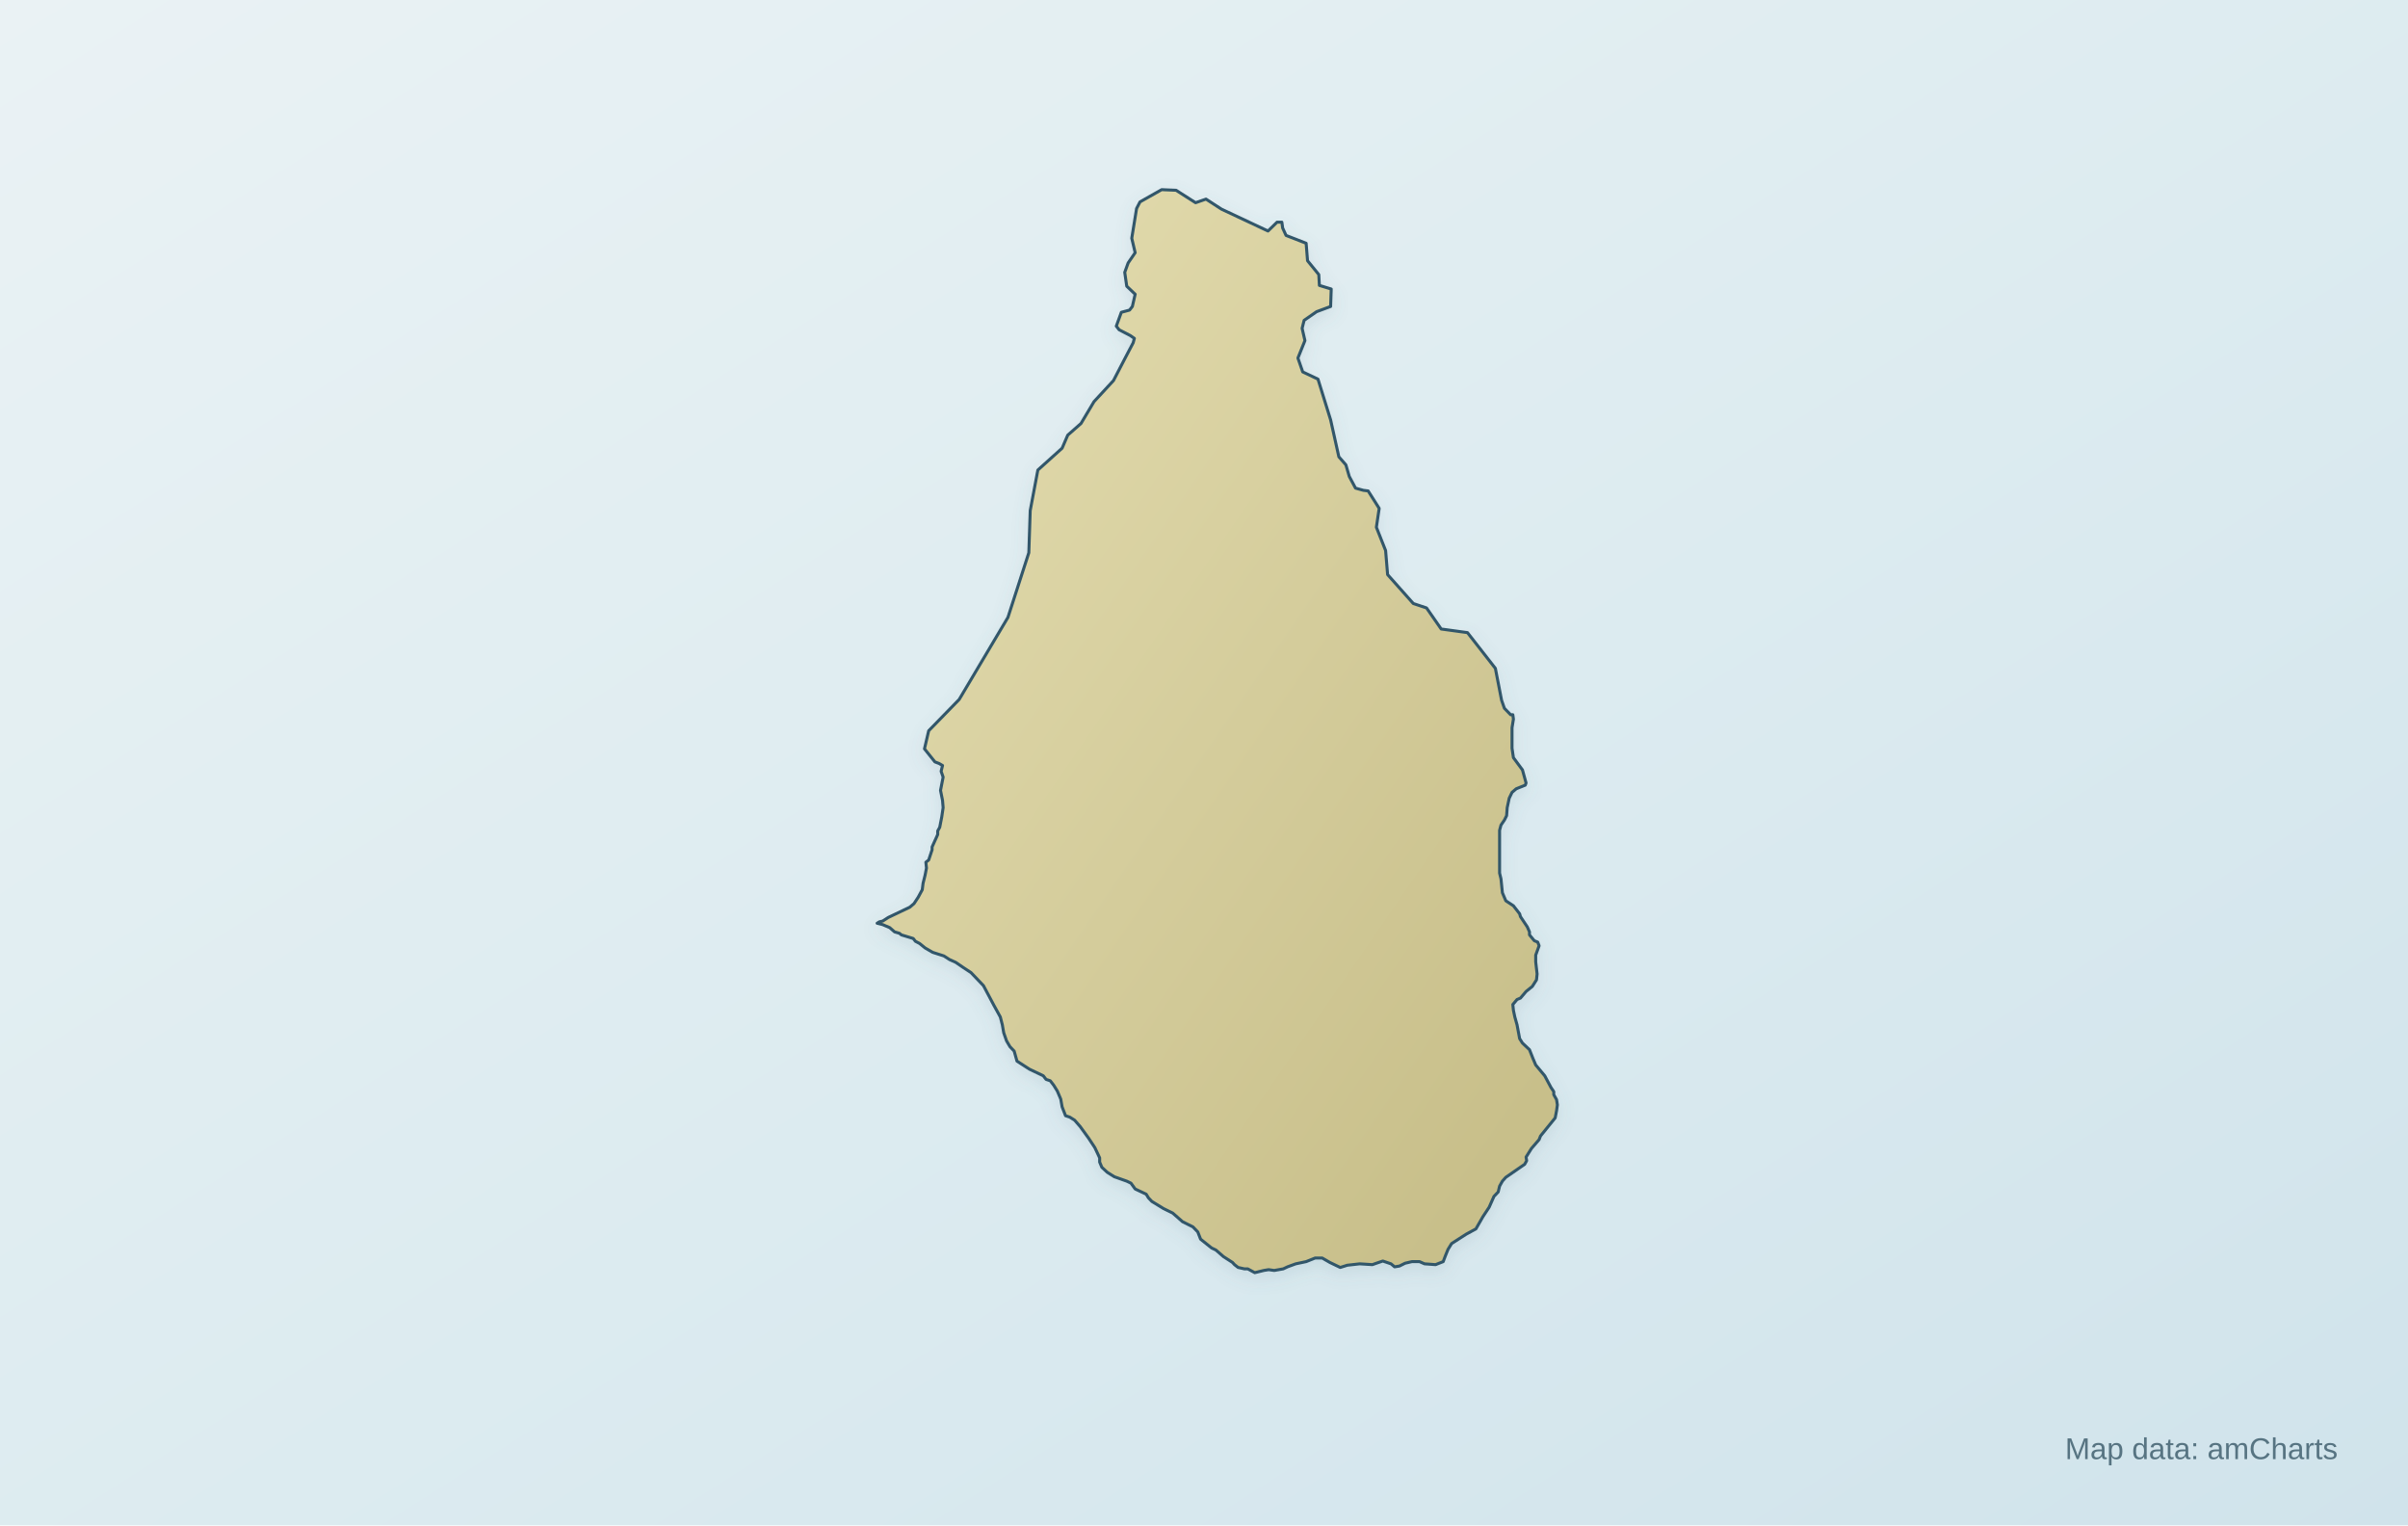
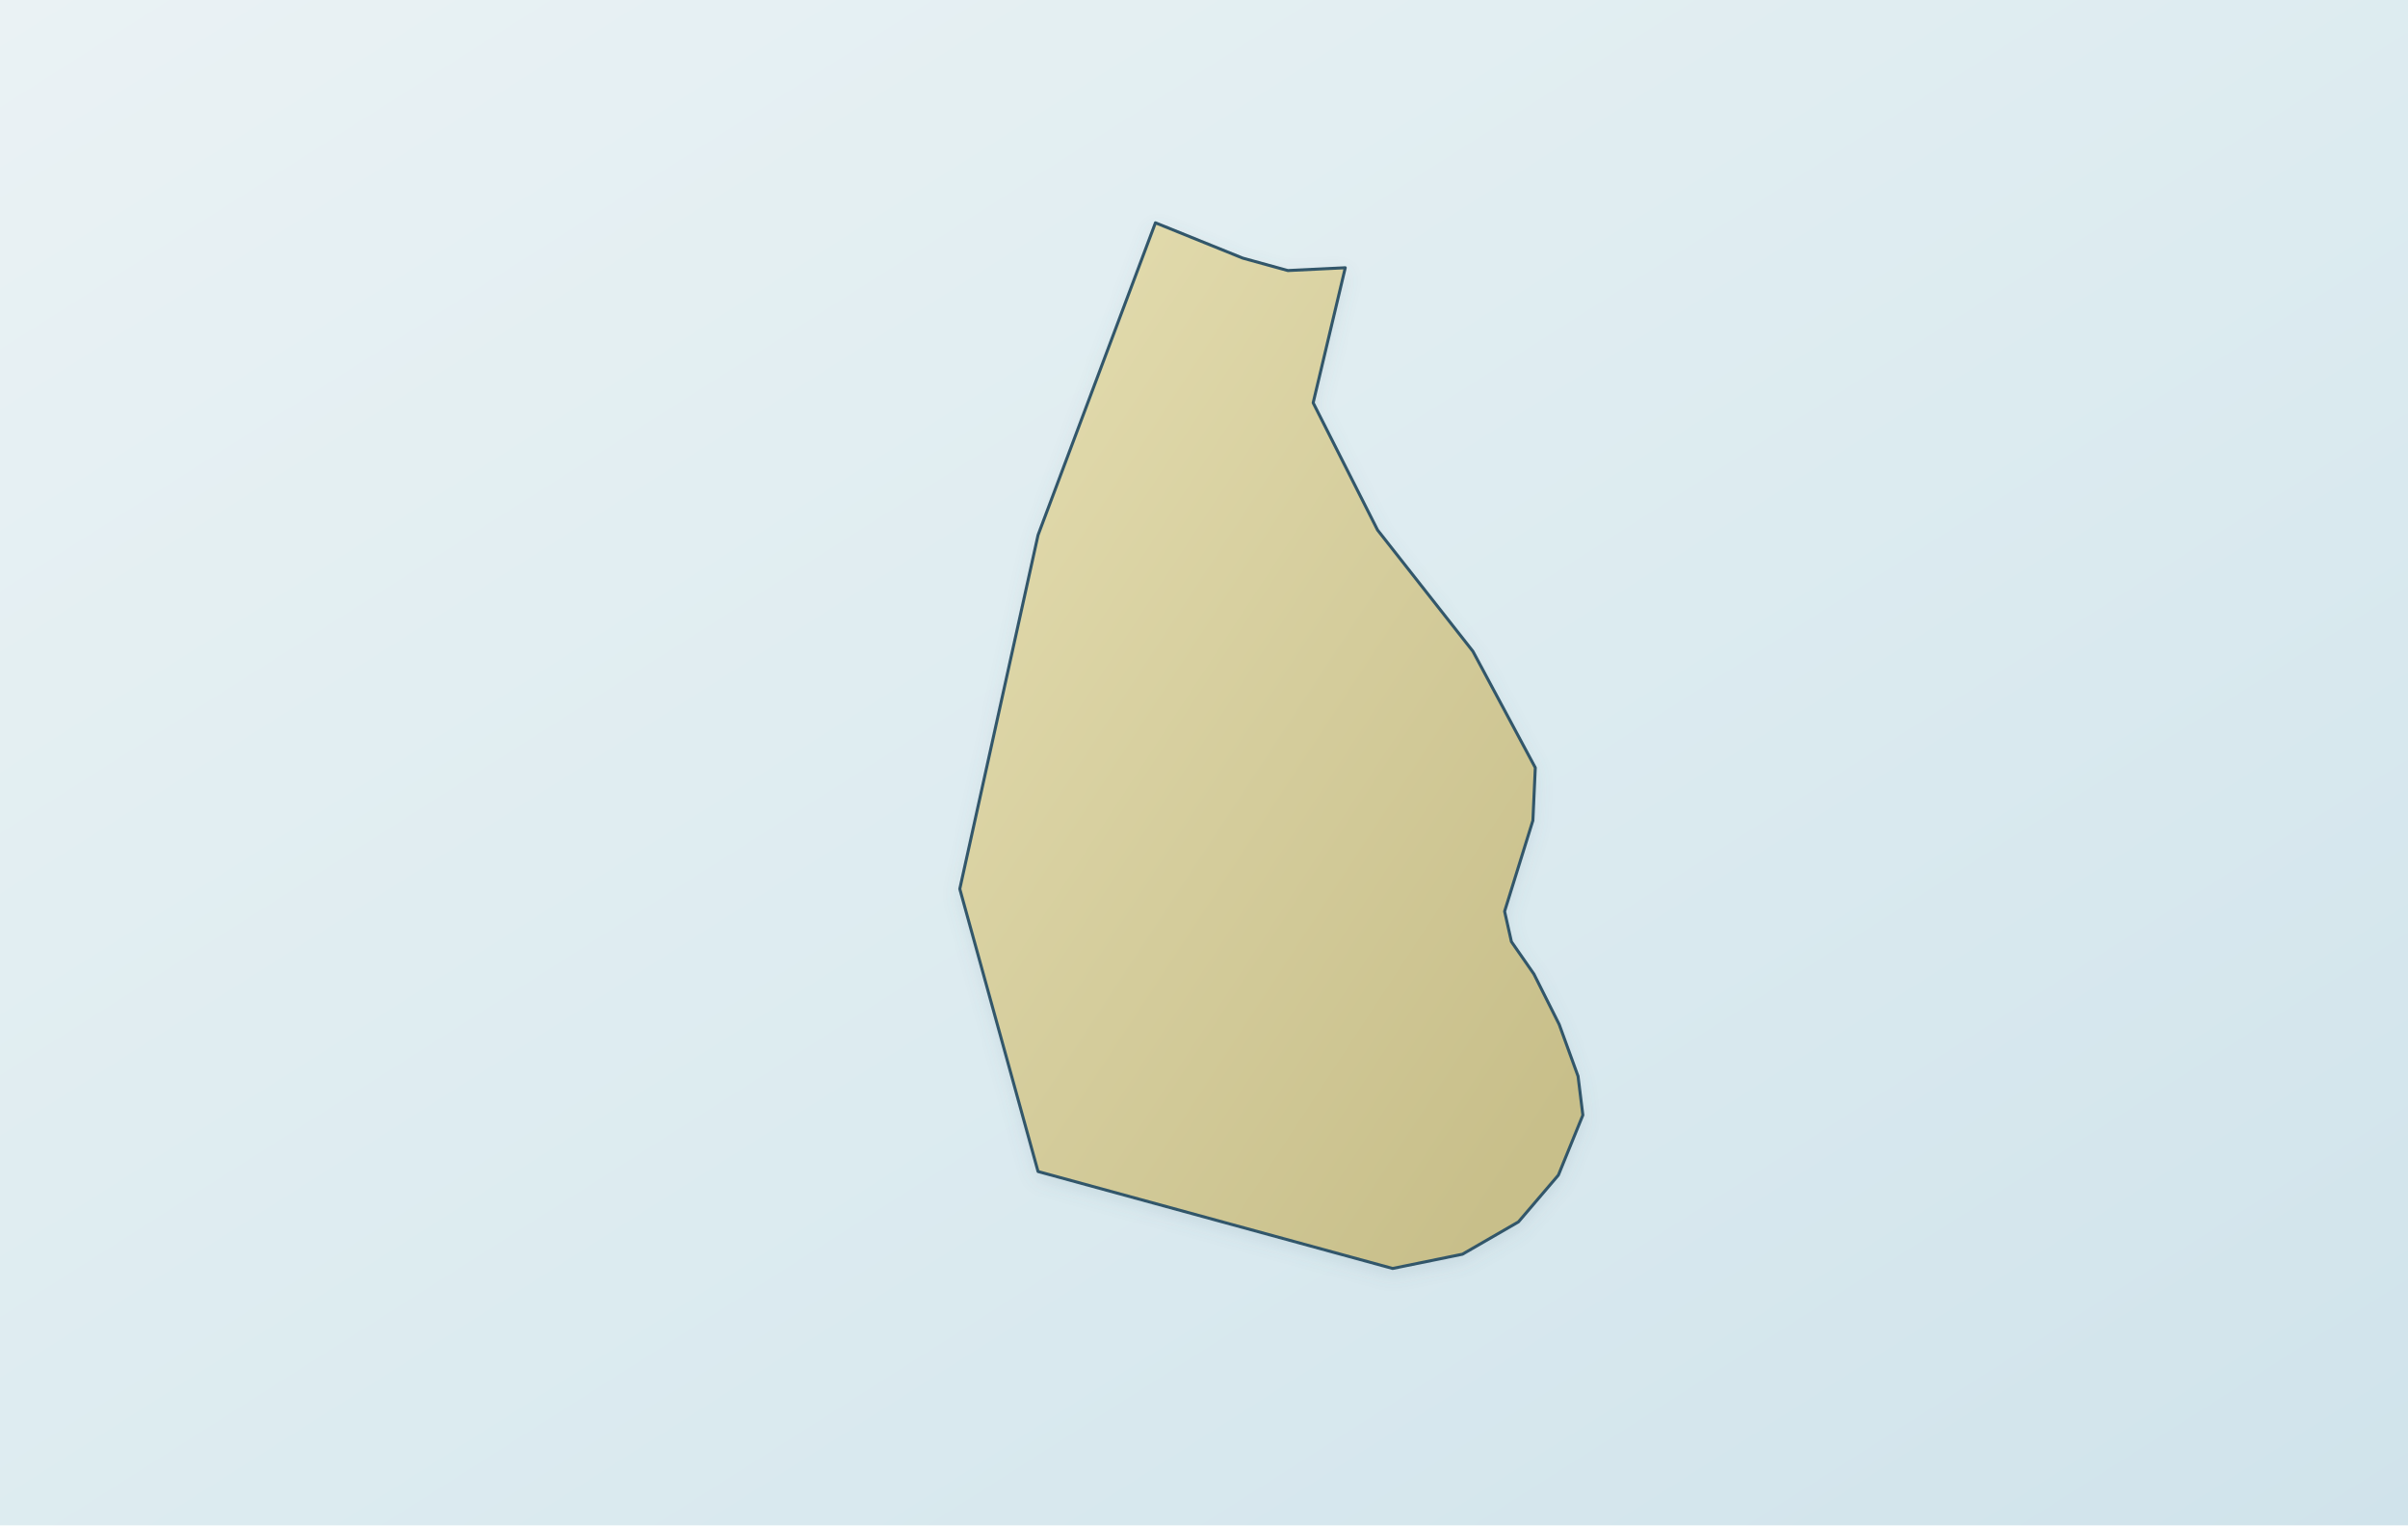
<svg xmlns="http://www.w3.org/2000/svg" viewBox="0 0 1200 760" role="img" aria-label="モントセラトの海岸線とHero・8 Scenesの実座標。Scene 08はSoldier Ghautの地名代表位置で岩刻画の実地点ではありません。" data-map-projection="local-equirectangular-fit-v1" data-map-style="journey-atlas-map-v3-clean-background">
  <defs>
    <linearGradient id="sea" x1="0" y1="0" x2="1" y2="1">
      <stop offset="0" stop-color="#eaf2f4" />
      <stop offset=".55" stop-color="#dcebf0" />
      <stop offset="1" stop-color="#d0e3eb" />
    </linearGradient>
    <linearGradient id="land" x1=".12" y1=".08" x2=".88" y2=".92">
      <stop offset="0" stop-color="#e2dbad" />
      <stop offset=".52" stop-color="#d4cc9b" />
      <stop offset="1" stop-color="#c8bf8a" />
    </linearGradient>
    <filter id="shadow" x="-10%" y="-10%" width="120%" height="120%">
      <feGaussianBlur in="SourceAlpha" stdDeviation="4" result="b" />
      <feOffset in="b" dy="3" result="o" />
      <feColorMatrix in="o" type="matrix" values="0 0 0 0 .12 0 0 0 0 .22 0 0 0 0 .28 0 0 0 .14 0" />
      <feBlend in="SourceGraphic" mode="normal" />
    </filter>
  </defs>
  <rect width="1200" height="760" fill="url(#sea)" />
  <g id="map-geography">
-     <path id="montserrat-land" d="M 681.8,244.6 L 679.4,244.3 L 675.5,243.2 L 672.4,237.4 L 670.7,231.6 L 667.2,227.6 L 663.1,209.2 L 656.8,188.9 L 649.2,185.3 L 646.8,178.4 L 650.3,169.7 L 648.9,163.6 L 649.9,159.6 L 656.1,155.3 L 663.1,152.7 L 663.4,144.0 L 657.5,142.2 L 657.2,136.8 L 651.6,129.9 L 650.9,121.2 L 640.9,117.3 L 639.2,113.6 L 638.8,110.7 L 636.4,110.7 L 631.9,115.1 L 608.7,104.2 L 601.0,99.2 L 595.8,101.0 L 586.1,94.8 L 578.9,94.5 L 568.1,100.6 L 566.4,103.9 L 565.3,110.7 L 564.0,118.7 L 565.7,125.9 L 562.2,131.0 L 560.5,135.7 L 561.5,142.6 L 565.7,146.6 L 564.3,152.7 L 562.9,154.5 L 558.8,155.6 L 556.3,162.5 L 557.7,164.3 L 563.3,167.2 L 565.3,168.6 L 564.7,170.8 L 560.5,178.8 L 554.9,189.6 L 545.2,200.1 L 538.7,211.0 L 532.1,216.8 L 529.3,223.3 L 517.2,234.2 L 513.4,254.4 L 512.7,275.4 L 502.3,307.6 L 478.0,348.5 L 462.8,364.1 L 460.7,373.1 L 465.9,379.6 L 468.0,380.4 L 469.7,381.4 L 469.0,384.3 L 470.0,387.2 L 468.7,393.8 L 469.7,398.8 L 470.0,402.4 L 469.3,407.1 L 468.3,412.2 L 467.3,414.0 L 467.3,415.8 L 464.5,422.0 L 464.5,423.4 L 462.8,428.5 L 461.4,429.6 L 461.7,432.5 L 461.0,436.1 L 460.0,440.1 L 459.6,443.3 L 457.6,447.0 L 455.5,450.2 L 453.4,452.0 L 442.7,457.1 L 439.9,458.9 L 438.2,459.3 L 437.1,460.0 L 439.9,460.7 L 443.4,462.2 L 445.8,464.3 L 448.2,465.0 L 449.2,465.8 L 455.1,467.6 L 456.2,469.0 L 458.3,470.1 L 461.0,472.3 L 464.8,474.5 L 470.4,476.3 L 473.2,478.1 L 476.3,479.5 L 480.1,482.1 L 483.9,484.6 L 490.1,491.1 L 495.3,500.9 L 498.5,506.7 L 499.5,510.6 L 500.2,514.6 L 501.6,518.6 L 503.3,521.5 L 505.4,523.7 L 506.8,528.7 L 513.0,532.7 L 519.9,536.0 L 521.3,537.8 L 523.4,538.5 L 525.1,540.7 L 526.9,543.6 L 528.6,547.6 L 529.3,551.5 L 531.0,555.9 L 533.1,556.6 L 535.5,558.1 L 538.3,561.3 L 542.5,567.1 L 545.6,571.8 L 548.0,576.9 L 548.0,579.0 L 549.1,581.6 L 551.8,584.1 L 555.3,586.3 L 561.5,588.5 L 563.6,589.5 L 565.7,592.4 L 571.2,595.0 L 572.3,596.8 L 574.0,598.6 L 579.9,602.2 L 584.4,604.4 L 589.3,608.7 L 594.5,611.3 L 596.9,613.8 L 598.3,617.4 L 603.8,621.8 L 605.9,622.8 L 609.7,626.1 L 614.2,629.0 L 615.2,630.1 L 617.0,631.5 L 620.1,632.2 L 621.8,632.2 L 625.3,634.1 L 629.8,633.0 L 632.2,632.6 L 635.0,633.0 L 639.5,632.2 L 641.6,631.2 L 645.7,629.7 L 650.9,628.6 L 655.4,626.8 L 658.9,626.8 L 662.7,629.0 L 667.9,631.5 L 671.4,630.4 L 677.6,629.7 L 683.9,630.1 L 685.9,629.4 L 689.1,628.3 L 693.2,629.7 L 695.0,631.2 L 697.4,630.8 L 700.2,629.4 L 703.6,628.6 L 707.4,628.6 L 709.9,629.7 L 715.4,630.1 L 719.2,628.6 L 720.3,625.7 L 721.6,622.5 L 723.4,619.6 L 730.7,614.9 L 735.5,612.3 L 739.0,606.2 L 742.1,601.5 L 744.5,596.1 L 746.6,593.9 L 747.3,591.0 L 748.7,588.5 L 750.4,586.6 L 755.6,583.0 L 759.8,580.1 L 760.8,578.3 L 760.5,576.5 L 763.2,572.2 L 767.0,567.8 L 767.7,566.0 L 775.0,557.0 L 775.7,553.4 L 776.1,550.5 L 775.7,547.9 L 774.3,545.4 L 774.3,543.9 L 772.9,541.8 L 769.8,536.0 L 765.3,530.6 L 763.9,527.3 L 762.2,523.0 L 758.7,519.7 L 757.3,517.5 L 756.0,510.6 L 754.9,506.7 L 754.2,503.4 L 753.9,500.5 L 756.0,498.0 L 757.7,497.3 L 760.5,494.0 L 763.6,491.5 L 765.7,488.2 L 766.0,485.3 L 765.3,479.2 L 765.3,475.9 L 767.0,471.2 L 766.3,469.4 L 764.6,468.7 L 762.2,465.8 L 762.2,464.3 L 761.1,461.8 L 757.7,456.7 L 757.3,455.3 L 754.2,451.3 L 750.4,448.8 L 748.7,444.8 L 748.0,437.9 L 747.3,435.0 L 747.3,413.7 L 748.0,411.1 L 749.7,408.6 L 750.8,406.4 L 751.1,402.4 L 752.1,397.7 L 753.5,394.8 L 755.6,393.0 L 760.1,391.2 L 760.5,390.1 L 758.7,383.6 L 754.2,377.5 L 753.5,372.8 L 753.5,366.6 L 753.5,362.6 L 754.2,358.3 L 753.9,356.1 L 752.8,356.1 L 749.7,352.9 L 748.3,348.9 L 745.2,333.0 L 731.3,315.2 L 718.2,313.4 L 710.9,302.9 L 704.3,300.7 L 691.5,286.3 L 690.5,274.3 L 685.9,262.7 L 687.3,253.3 L 681.8,244.6 Z" fill="url(#land)" stroke="#31576a" stroke-width="1.5" stroke-linejoin="round" filter="url(#shadow)" />
+     <path id="montserrat-land" d="M 765.1,382.5 L 763.9,408.8 L 749.8,454.1 L 753.2,469.2 L 764.4,485.3 L 777.0,510.4 L 786.4,536.2 L 788.8,555.6 L 776.6,585.5 L 756.7,608.8 L 728.8,624.9 L 694.0,632.0 L 517.3,583.7 L 478.3,442.9 L 517.3,266.6 L 575.8,111.0 L 619.3,128.6 L 641.8,134.8 L 670.4,133.4 L 654.4,200.7 L 686.5,264.1 L 734.0,324.5 L 765.1,382.5 Z" fill="url(#land)" stroke="#31576a" stroke-width="1.5" stroke-linejoin="round" filter="url(#shadow)" />
  </g>
  <g id="geographic-anchors" aria-hidden="true">
    <g id="hero-marker" data-place="HERO" data-latitude="16.76711" data-longitude="-62.1701" data-x="686.29" data-y="299.98" data-lat="16.76711" data-lon="-62.1701" />
    <g id="scene-marker-1" data-place="plymouth" data-latitude="16.7052" data-longitude="-62.21227" data-x="540.15" data-y="524.04" data-lat="16.7052" data-lon="-62.21227" />
    <g id="scene-marker-2" data-place="volcano-observatory" data-latitude="16.7487" data-longitude="-62.21277" data-x="538.42" data-y="366.61" data-lat="16.7487" data-lon="-62.21277" />
    <g id="scene-marker-3" data-place="rendezvous-beach" data-latitude="16.81007" data-longitude="-62.20541" data-x="563.92" data-y="144.51" data-lat="16.81007" data-lon="-62.20541" />
    <g id="scene-marker-4" data-place="runaway-ghaut" data-latitude="16.75748" data-longitude="-62.21685" data-x="524.28" data-y="334.83" data-lat="16.75748" data-lon="-62.21685" />
    <g id="scene-marker-5" data-place="centre-hills" data-latitude="16.77142" data-longitude="-62.20851" data-x="553.18" data-y="284.38" data-lat="16.77142" data-lon="-62.20851" />
    <g id="scene-marker-6" data-place="little-bay" data-latitude="16.80199" data-longitude="-62.20613" data-x="561.43" data-y="173.75" data-lat="16.80199" data-lon="-62.20613" />
    <g id="scene-marker-7" data-place="carrs-bay" data-latitude="16.79635" data-longitude="-62.20929" data-x="550.48" data-y="194.16" data-lat="16.79635" data-lon="-62.20929" />
    <g id="scene-marker-8" data-place="petroglyphs" data-coordinate-scope="soldier-ghaut-named-locality-not-petroglyph-site" data-latitude="16.7827" data-longitude="-62.21117" data-x="543.96" data-y="243.56" data-lat="16.7827" data-lon="-62.21117" />
  </g>
-   <text x="1165" y="727" text-anchor="end" font-family="Arial, sans-serif" font-size="15" fill="#577482">Map data: amCharts</text>
</svg>
